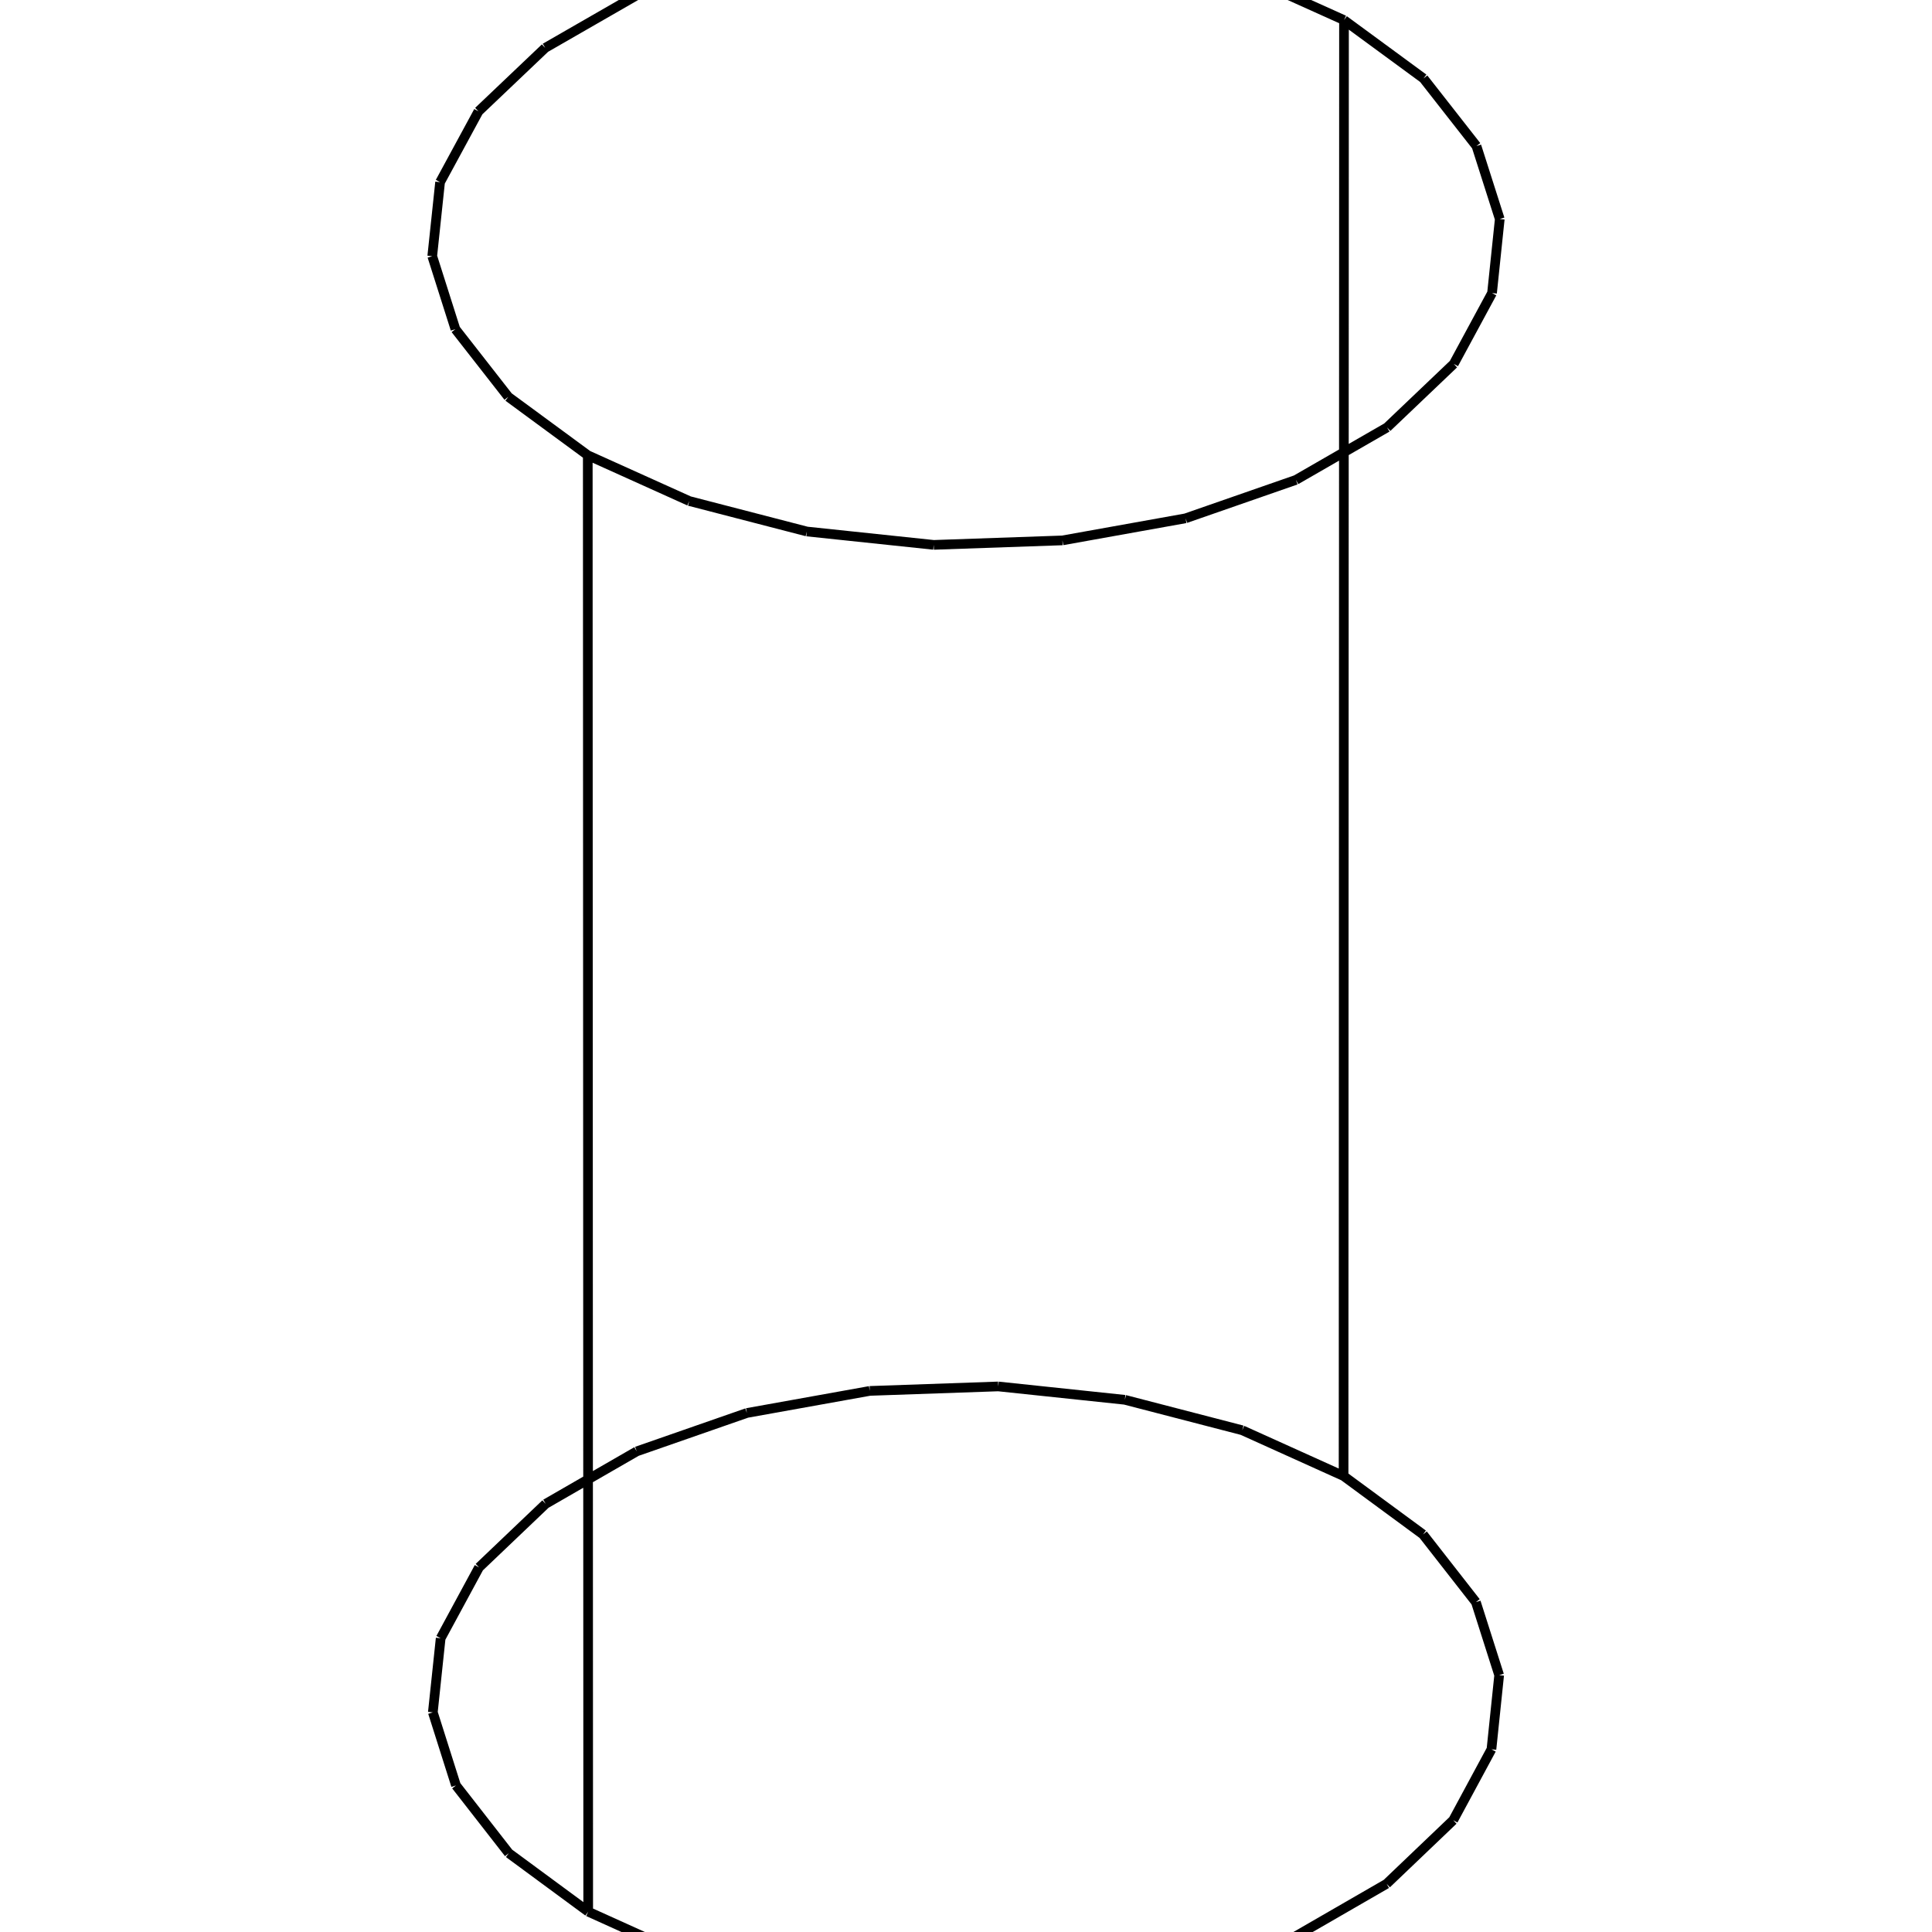
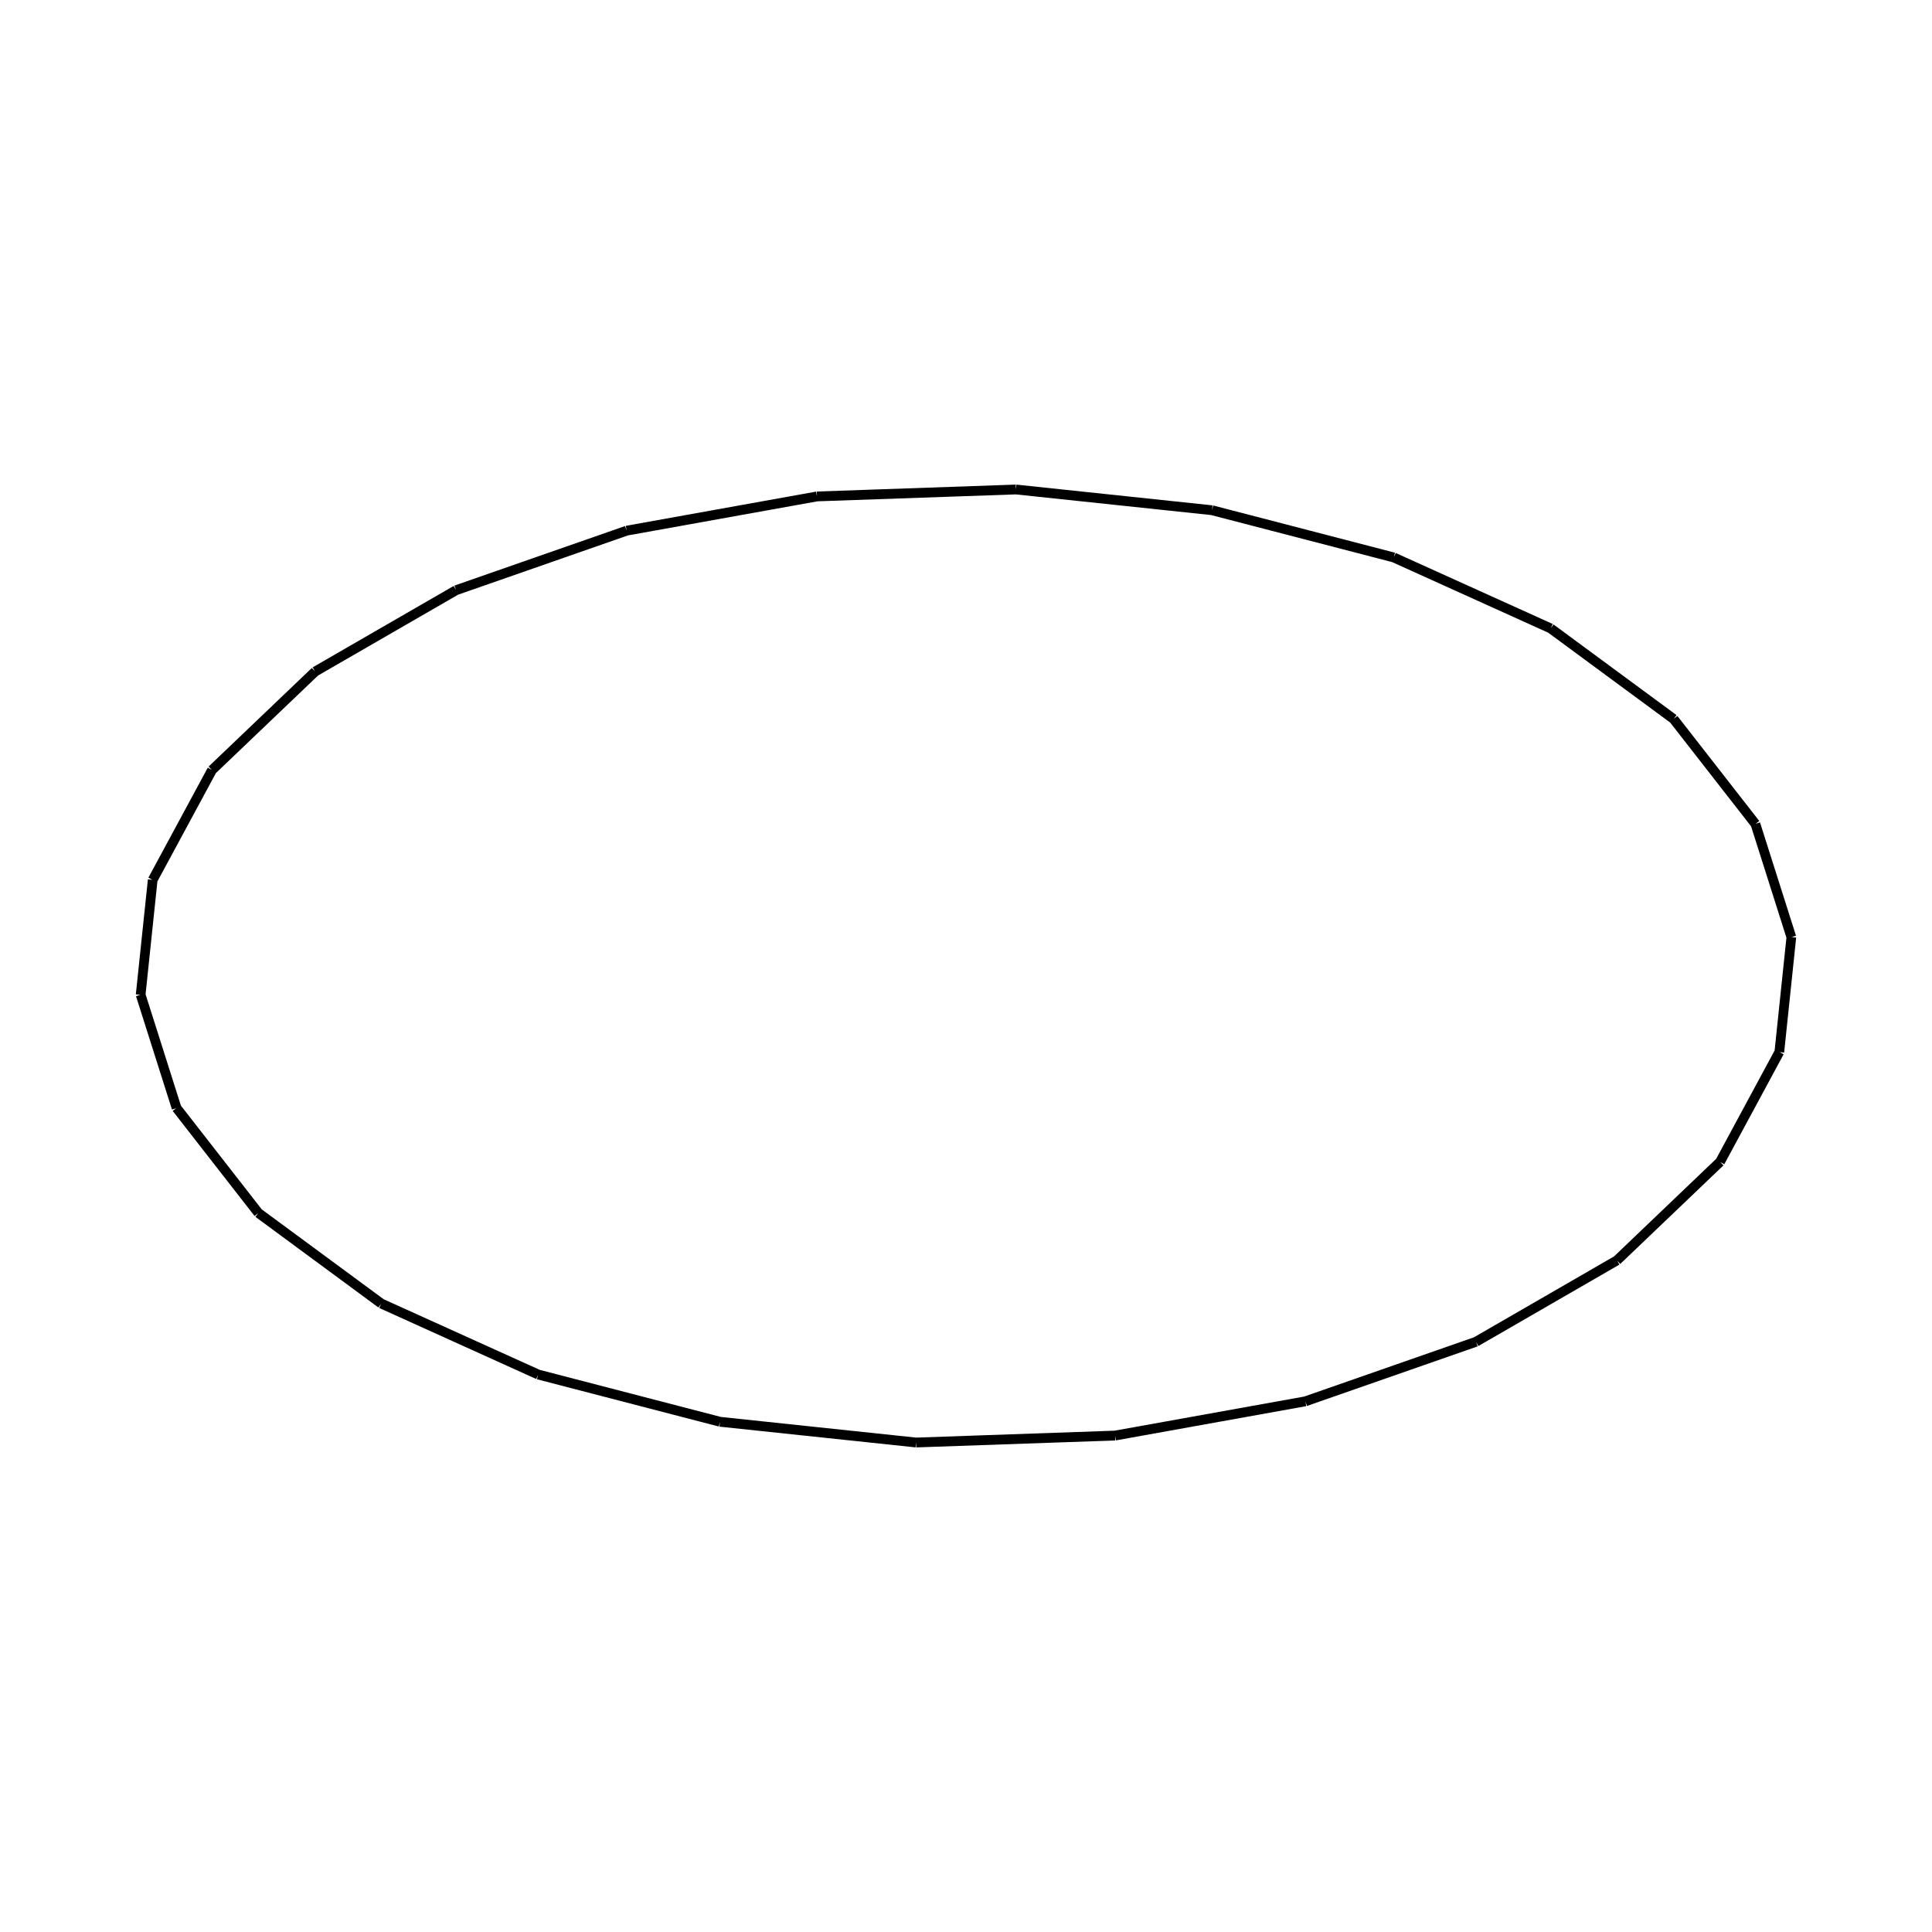
<svg xmlns="http://www.w3.org/2000/svg" viewBox="0 0 800 800">
-   <path d="" stroke="black" stroke-width="4" fill="red" />
-   <path d="M556.349,611.189 L556.523,8.322 M243.56,791.577 L243.386,188.508 M556.349,611.189 L589.238,635.38 M589.238,635.38 L611.137,663.41 M611.137,663.41 L620.772,693.651 M620.772,693.651 L617.577,724.347 M617.577,724.347 L601.735,753.712 M601.735,753.712 L574.162,780.04 M574.162,780.04 L536.46,801.798 M536.46,801.798 L490.818,817.719 M490.818,817.719 L439.893,826.875 M439.893,826.875 L386.646,828.733 M386.646,828.733 L334.176,823.185 M334.176,823.185 L285.538,810.555 M285.538,810.555 L243.56,791.577 M556.523,8.322 L589.448,32.487 M589.448,32.487 L611.372,60.485 M611.372,60.485 L621.017,90.692 M621.017,90.692 L617.819,121.354 M617.819,121.354 L601.959,150.686 M601.959,150.686 L574.356,176.985 M574.356,176.985 L536.612,198.718 M536.612,198.718 L490.92,214.621 M490.92,214.621 L439.937,223.767 M439.937,223.767 L386.631,225.623 M386.631,225.623 L334.103,220.082 M334.103,220.082 L285.41,207.465 M285.41,207.465 L243.386,188.508 M243.56,791.577 L210.683,767.357 M210.683,767.357 L188.816,739.305 M188.816,739.305 L179.228,709.054 M179.228,709.054 L182.473,678.362 M182.473,678.362 L198.356,649.013 M198.356,649.013 L225.952,622.711 M225.952,622.711 L263.654,600.982 M263.654,600.982 L309.272,585.086 M309.272,585.086 L360.157,575.946 M360.157,575.946 L413.354,574.092 M413.354,574.092 L465.777,579.629 M465.777,579.629 L514.382,592.239 M514.382,592.239 L556.349,611.189 M243.386,188.508 L210.472,164.316 M210.472,164.316 L188.581,136.296 M188.581,136.296 L178.983,106.078 M178.983,106.078 L182.23,75.421 M182.23,75.421 L198.131,46.104 M198.131,46.104 L225.758,19.831 M225.758,19.831 L263.502,-1.873 M263.502,-1.873 L309.171,-17.751 M309.171,-17.751 L360.113,-26.881 M360.113,-26.881 L413.369,-28.733 M413.369,-28.733 L465.85,-23.202 M465.85,-23.202 L514.51,-10.607 M514.51,-10.607 L556.523,8.322" stroke="black" stroke-width="4" fill="red" />
+   <path d="M642.091,260.242 L642.091,260.186 M157.885,539.798 L157.885,539.742 M642.091,260.242 L692.996,297.751 M692.996,297.751 L726.876,341.205 M726.876,341.205 L741.76,388.077 M741.76,388.077 L736.783,435.645 M736.783,435.645 L712.233,481.144 M712.233,481.144 L669.535,521.929 M669.535,521.929 L611.17,555.629 M611.17,555.629 L540.531,580.286 M540.531,580.286 L461.723,594.466 M461.723,594.466 L379.327,597.343 M379.327,597.343 L298.133,588.752 M298.133,588.752 L222.861,569.191 M222.861,569.191 L157.885,539.798 M642.091,260.186 L692.996,297.695 M692.996,297.695 L726.876,341.149 M726.876,341.149 L741.76,388.021 M741.76,388.021 L736.783,435.589 M736.783,435.589 L712.233,481.088 M712.233,481.088 L669.535,521.873 M669.535,521.873 L611.17,555.574 M611.17,555.574 L540.531,580.23 M540.531,580.23 L461.723,594.41 M461.723,594.41 L379.327,597.287 M379.327,597.287 L298.133,588.696 M298.133,588.696 L222.861,569.135 M222.861,569.135 L157.885,539.742 M157.885,539.798 L106.983,502.282 M106.983,502.282 L73.112,458.823 M73.112,458.823 L58.24,411.948 M58.24,411.948 L63.23,364.381 M63.23,364.381 L87.791,318.886 M87.791,318.886 L130.495,278.108 M130.495,278.108 L188.859,244.415 M188.859,244.415 L259.492,219.765 M259.492,219.765 L338.29,205.589 M338.29,205.589 L420.673,202.712 M420.673,202.712 L501.855,211.301 M501.855,211.301 L577.118,230.856 M577.118,230.856 L642.091,260.242 M157.885,539.742 L106.983,502.226 M106.983,502.226 L73.112,458.767 M73.112,458.767 L58.24,411.892 M58.24,411.892 L63.23,364.325 M63.23,364.325 L87.791,318.83 M87.791,318.83 L130.495,278.052 M130.495,278.052 L188.859,244.359 M188.859,244.359 L259.492,219.709 M259.492,219.709 L338.29,205.533 M338.29,205.533 L420.673,202.657 M420.673,202.657 L501.855,211.245 M501.855,211.245 L577.118,230.8 M577.118,230.8 L642.091,260.186" stroke="black" stroke-width="4" fill="red" />
</svg>
